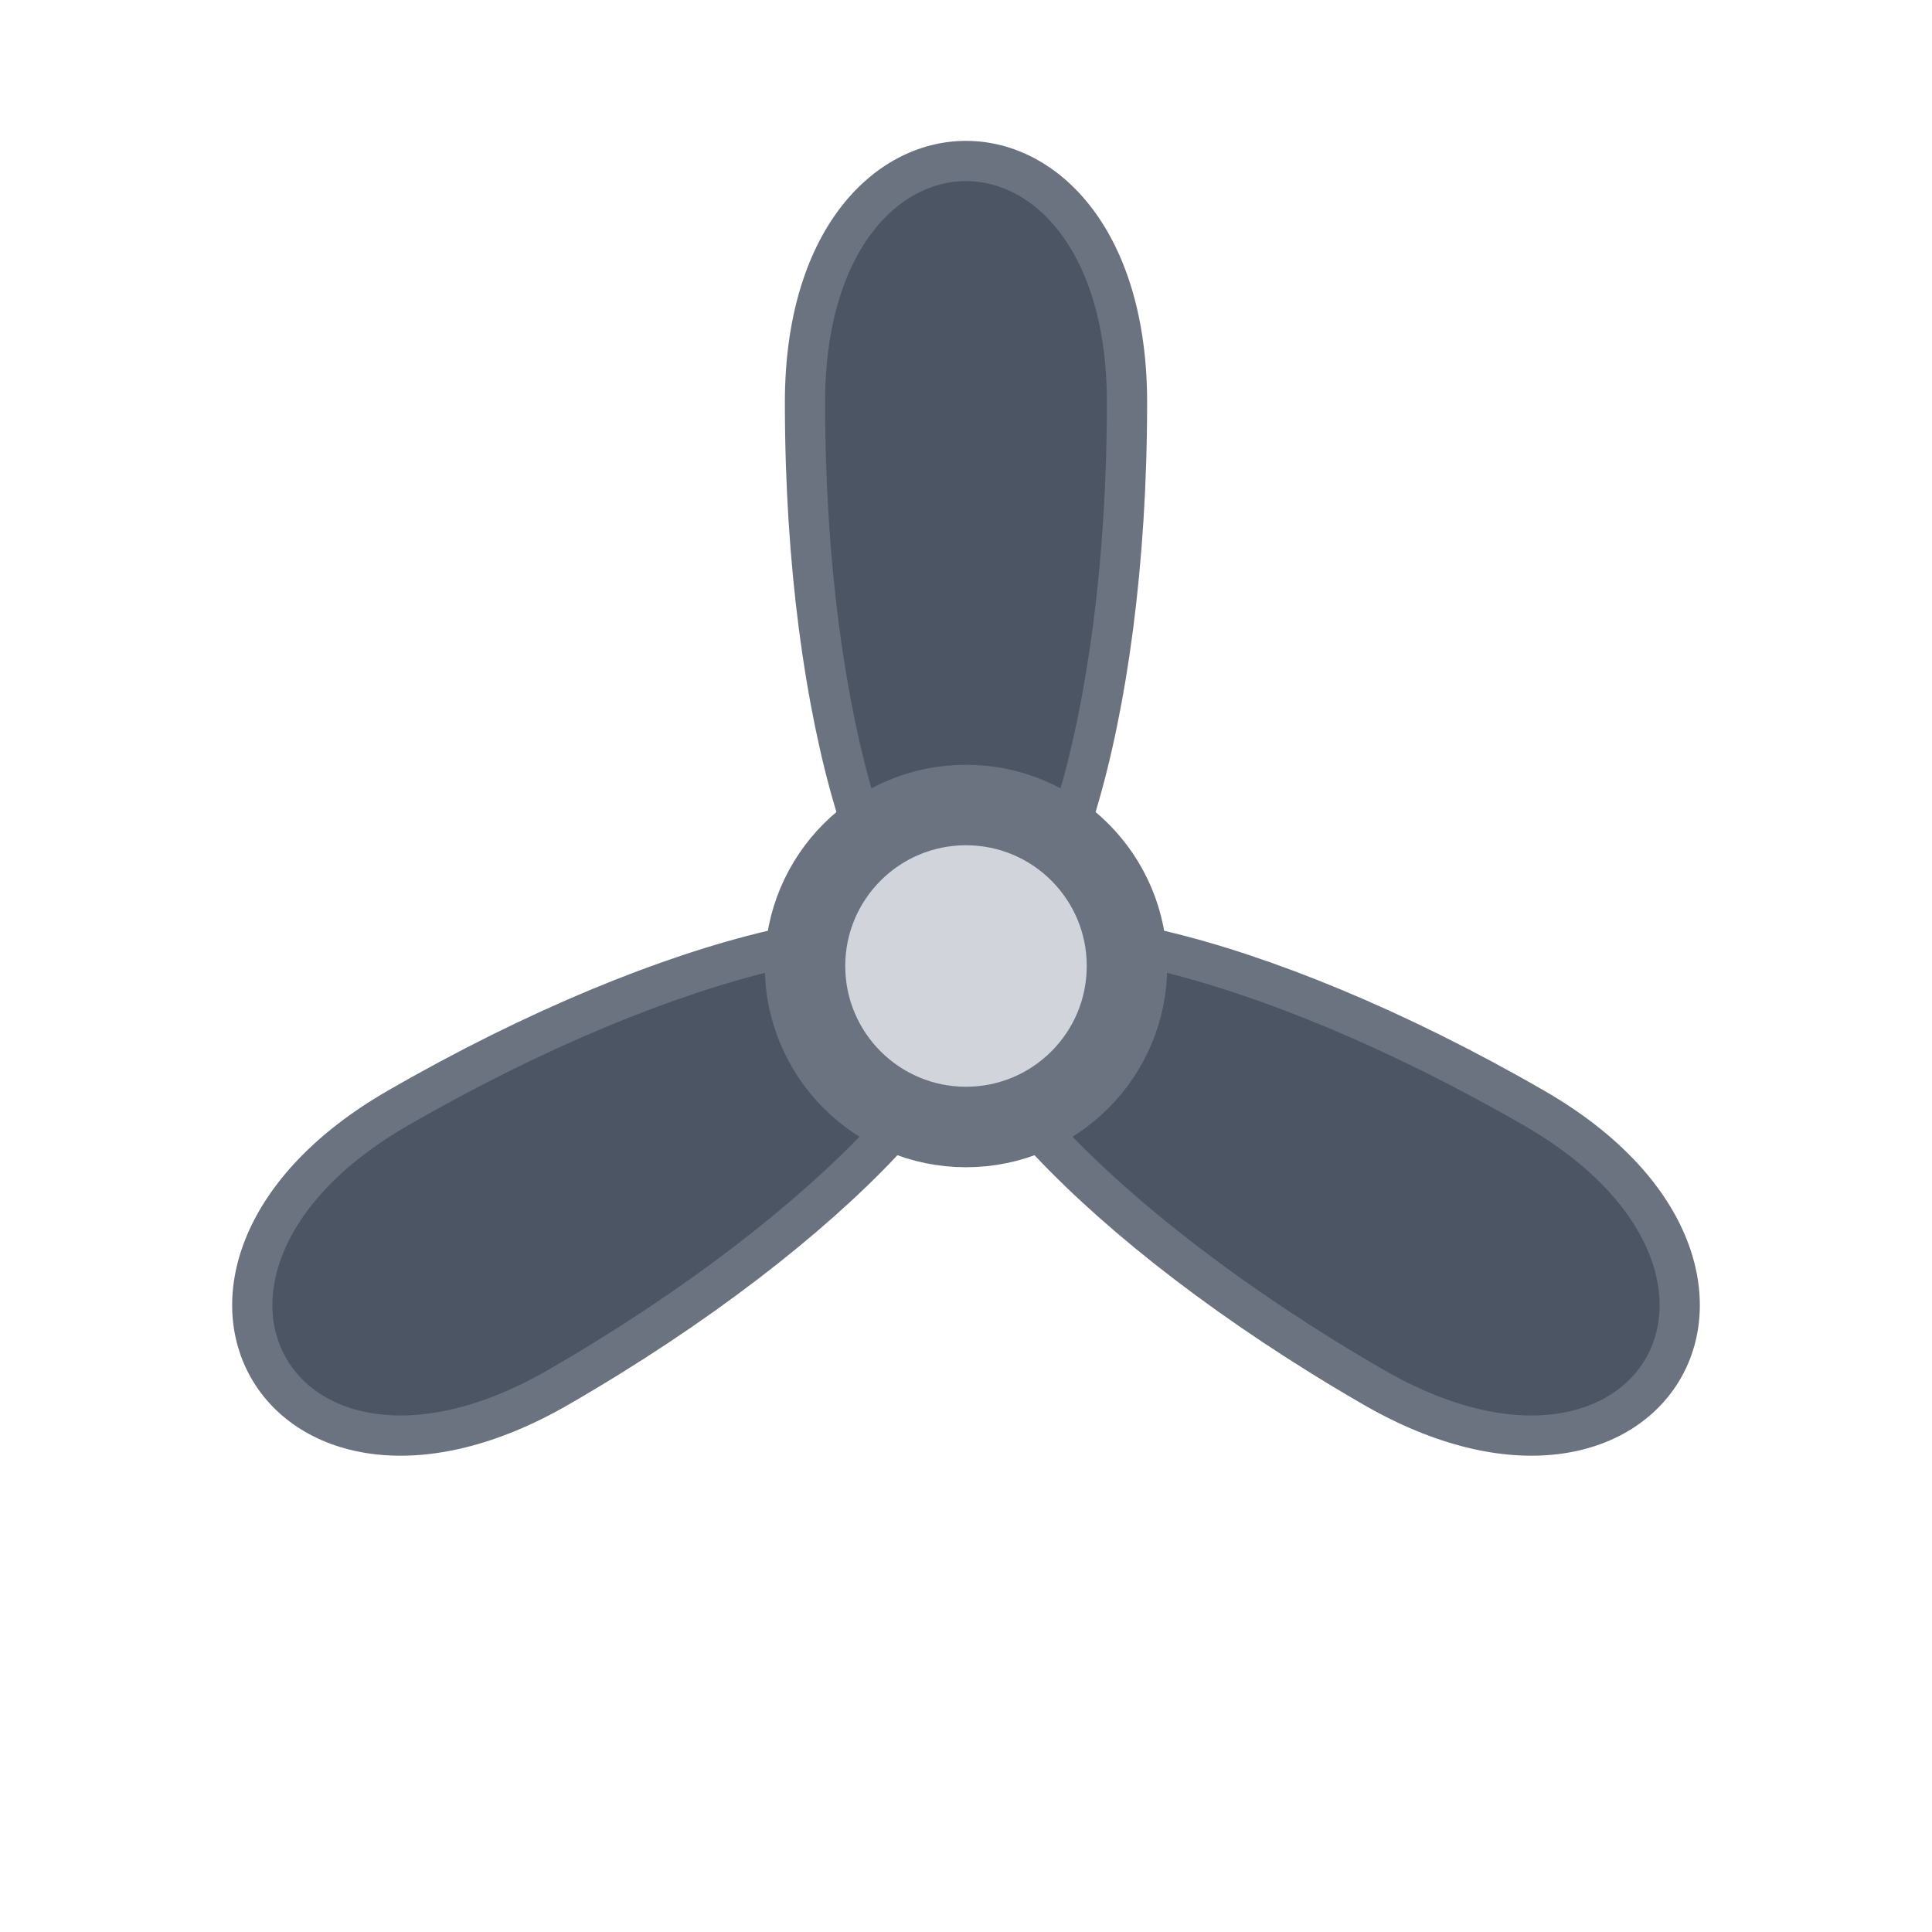
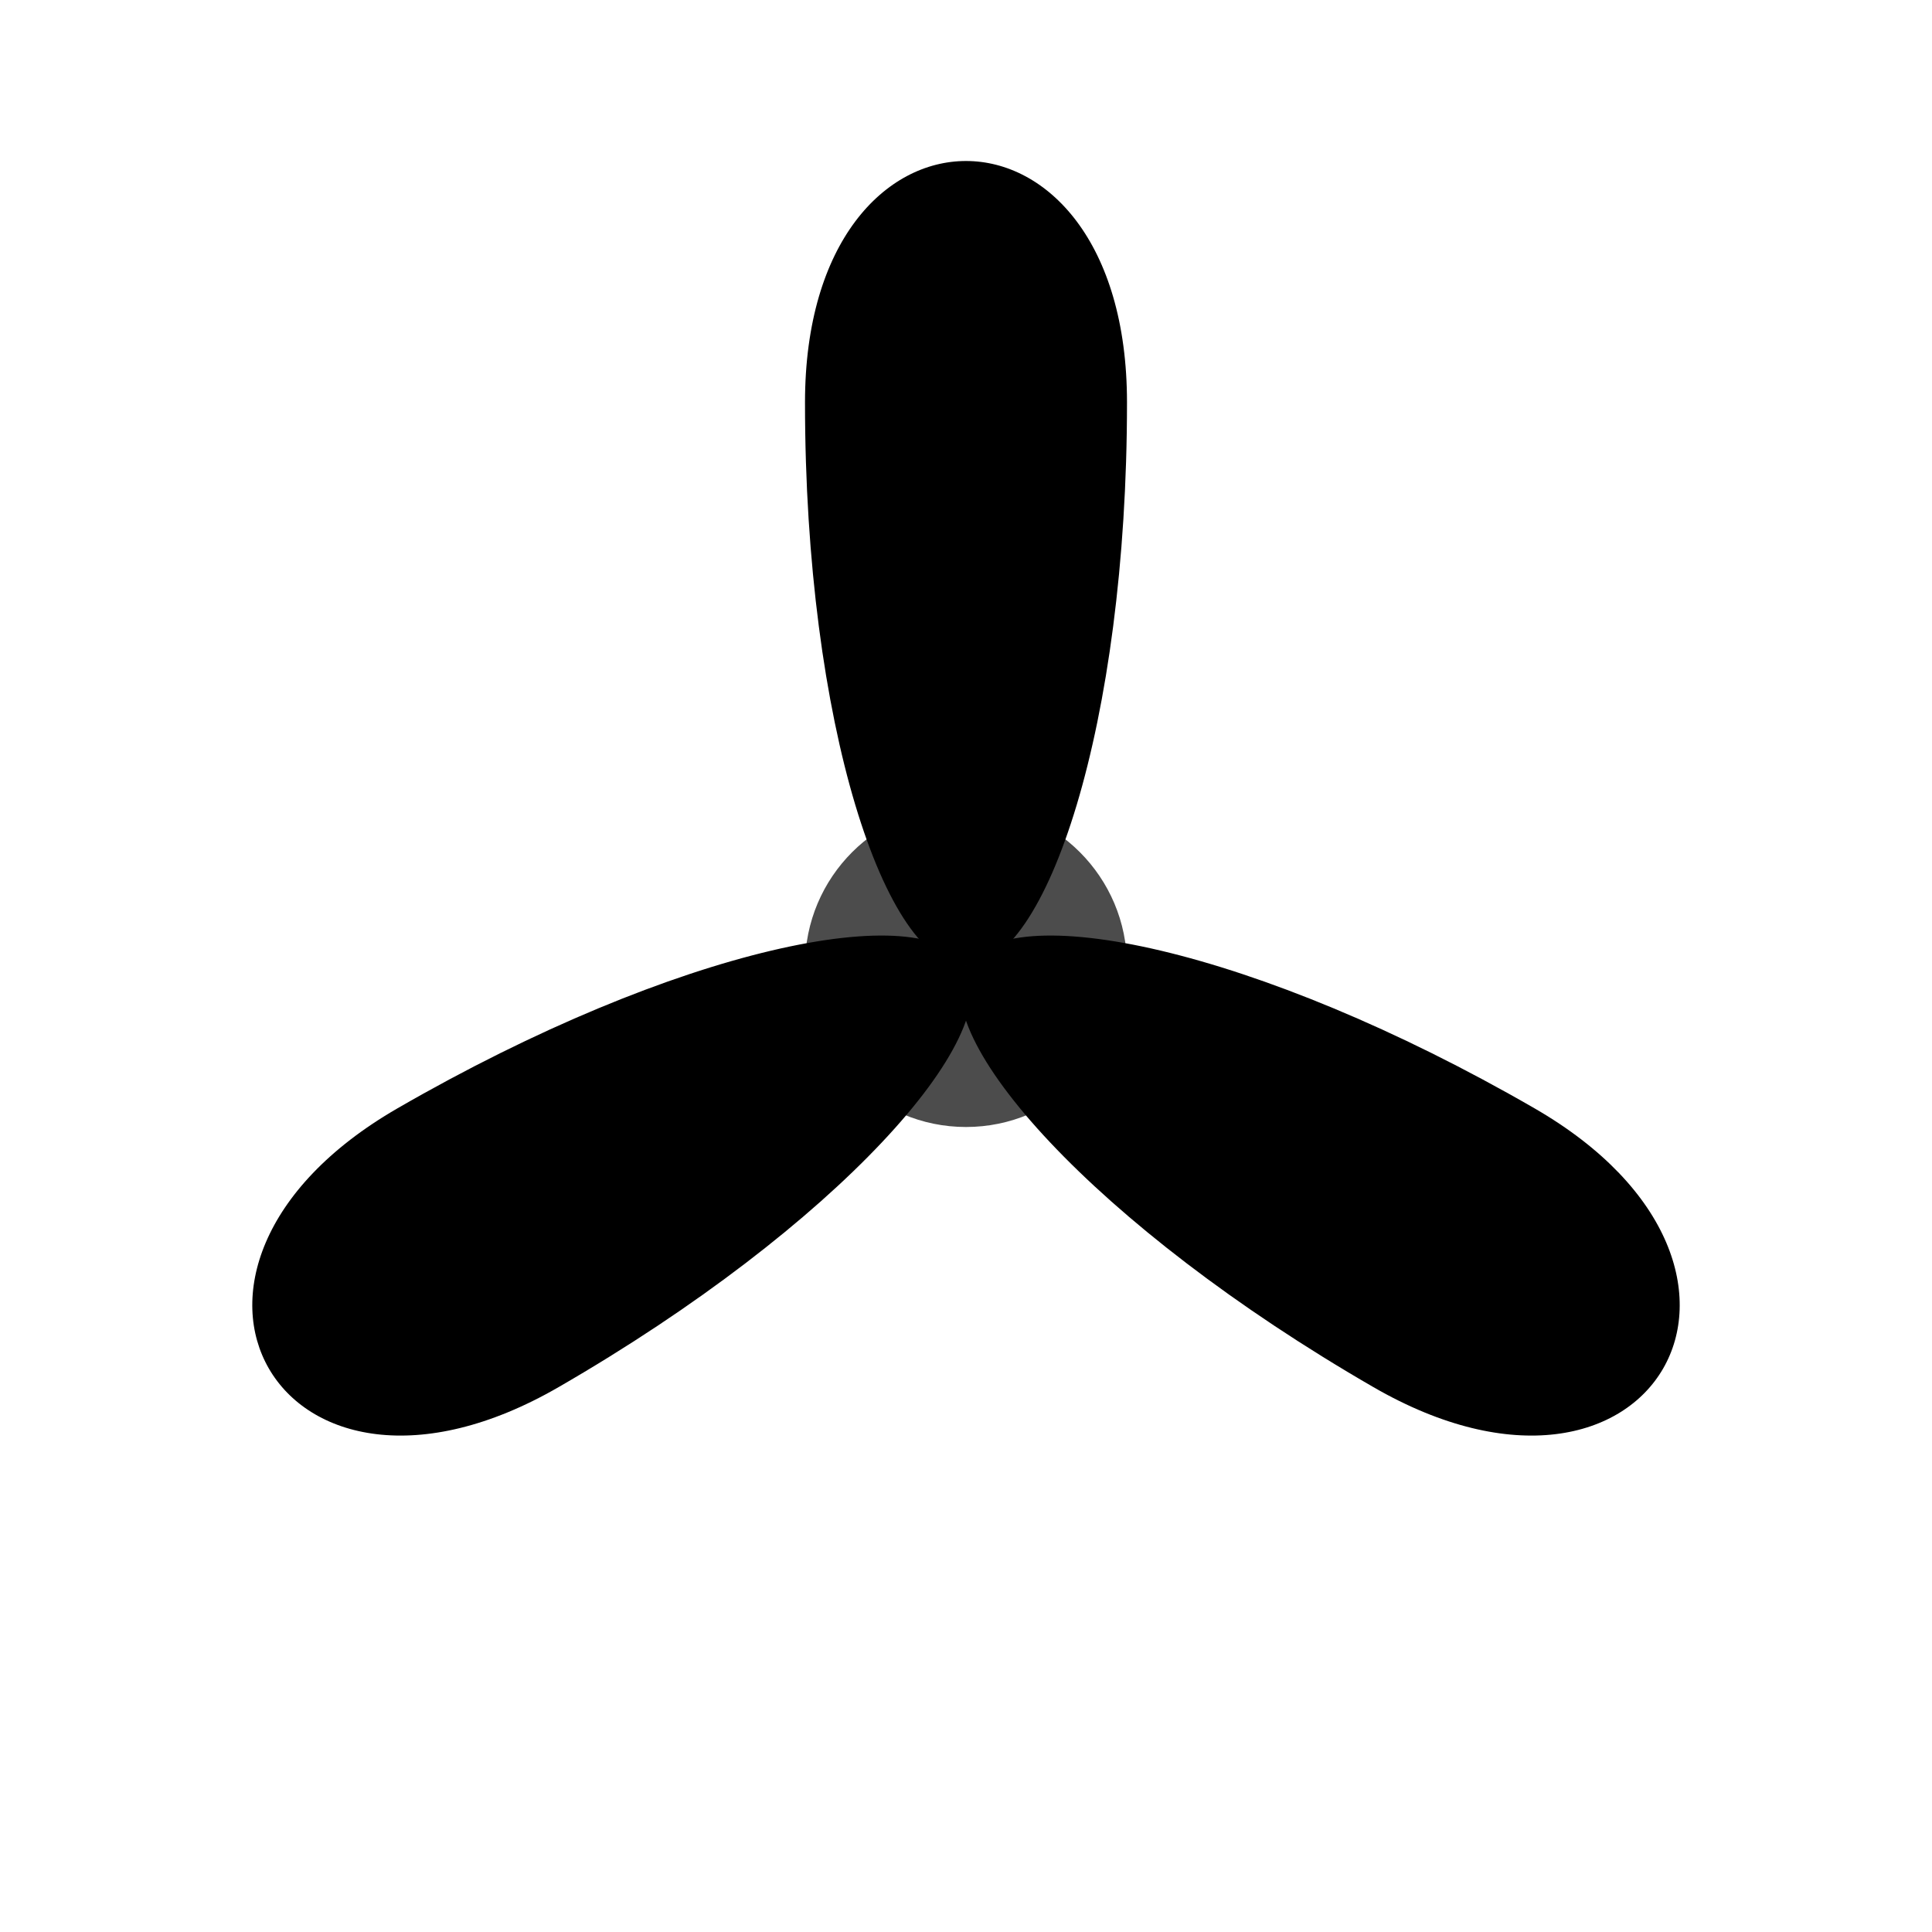
<svg xmlns="http://www.w3.org/2000/svg" viewBox="0 0 24 24">
  <defs>
-     <path id="speed-blade" d="M12 12 C 11 12 10 9 10 5 C 10 3 11 2 12 2 C 13 2 14 3 14 5 C 14 9 13 12 12 12 Z" fill="#4b5563" stroke="#6b7280" stroke-width="0.5" />
+     <path id="speed-blade" d="M12 12 C 11 12 10 9 10 5 C 10 3 11 2 12 2 C 13 2 14 3 14 5 C 14 9 13 12 12 12 Z" fill="currentColor" />
  </defs>
  <use href="#speed-blade" />
  <use href="#speed-blade" transform="rotate(120 12 12)" />
  <use href="#speed-blade" transform="rotate(240 12 12)" />
-   <circle cx="12" cy="12" r="2" fill="#d1d5db" stroke="#6b7280" stroke-width="1" />
+   <circle cx="12" cy="12" r="2" fill="currentColor" opacity="0.7" />
</svg>
